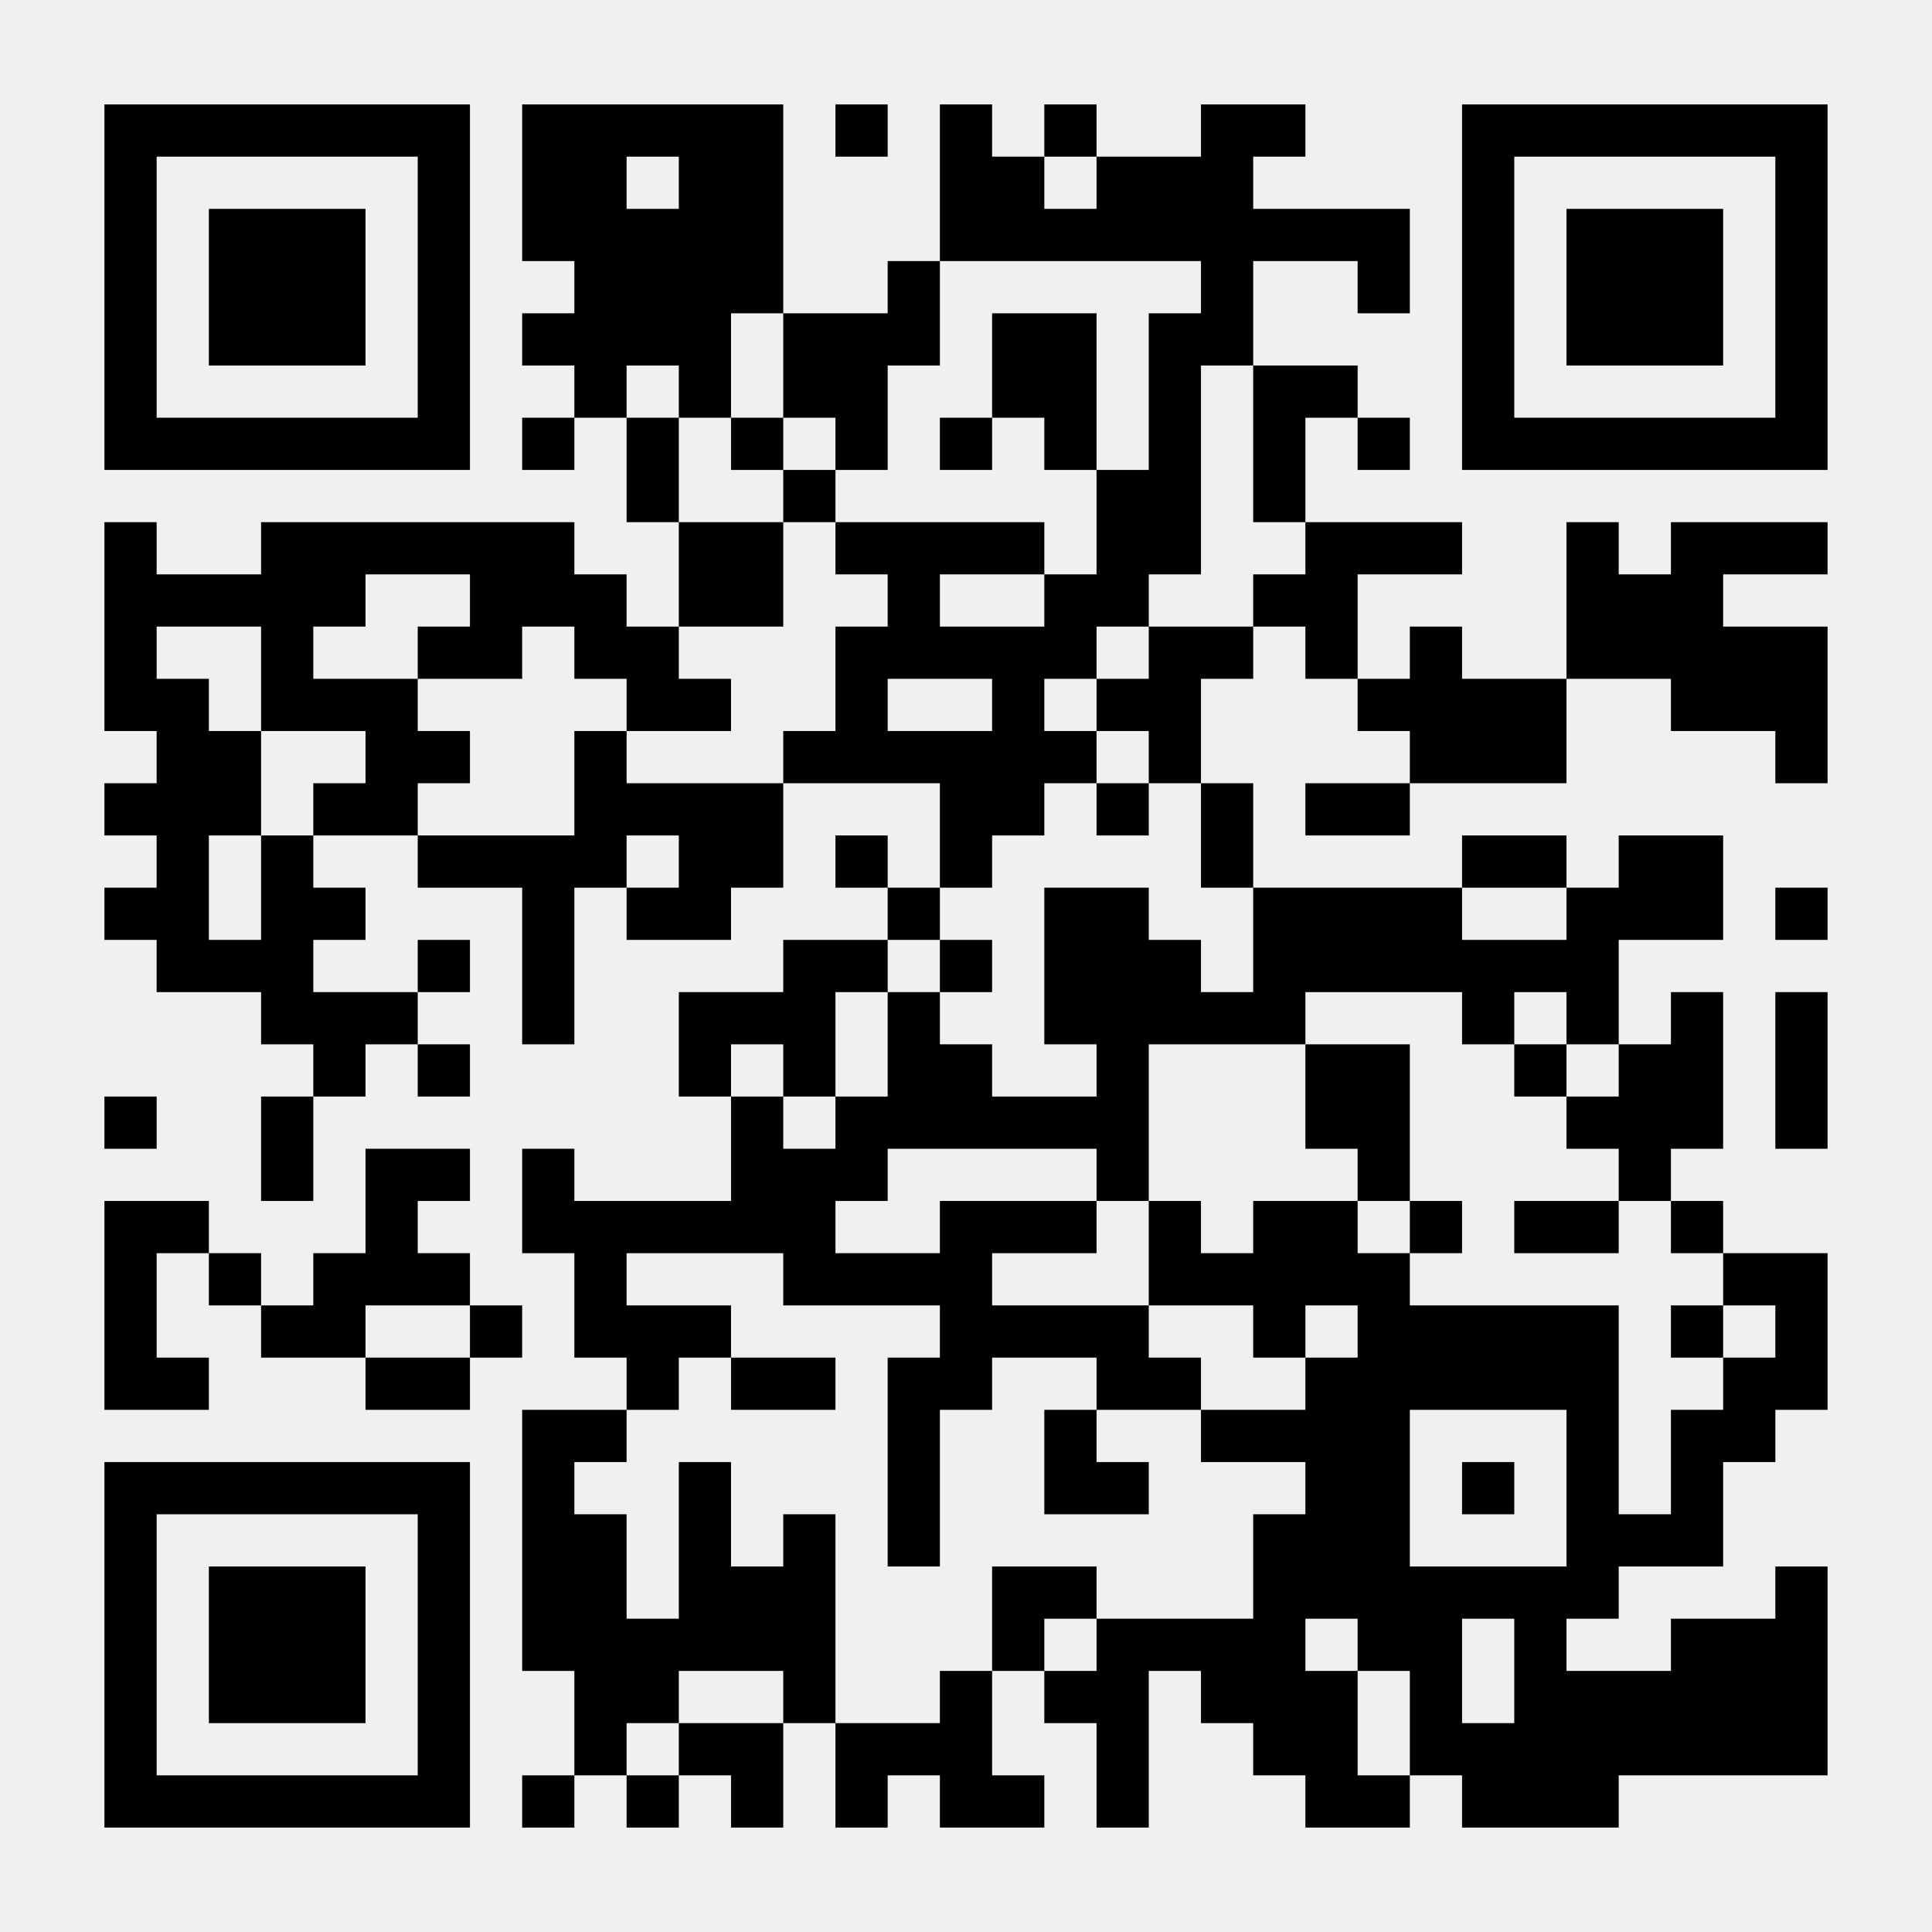
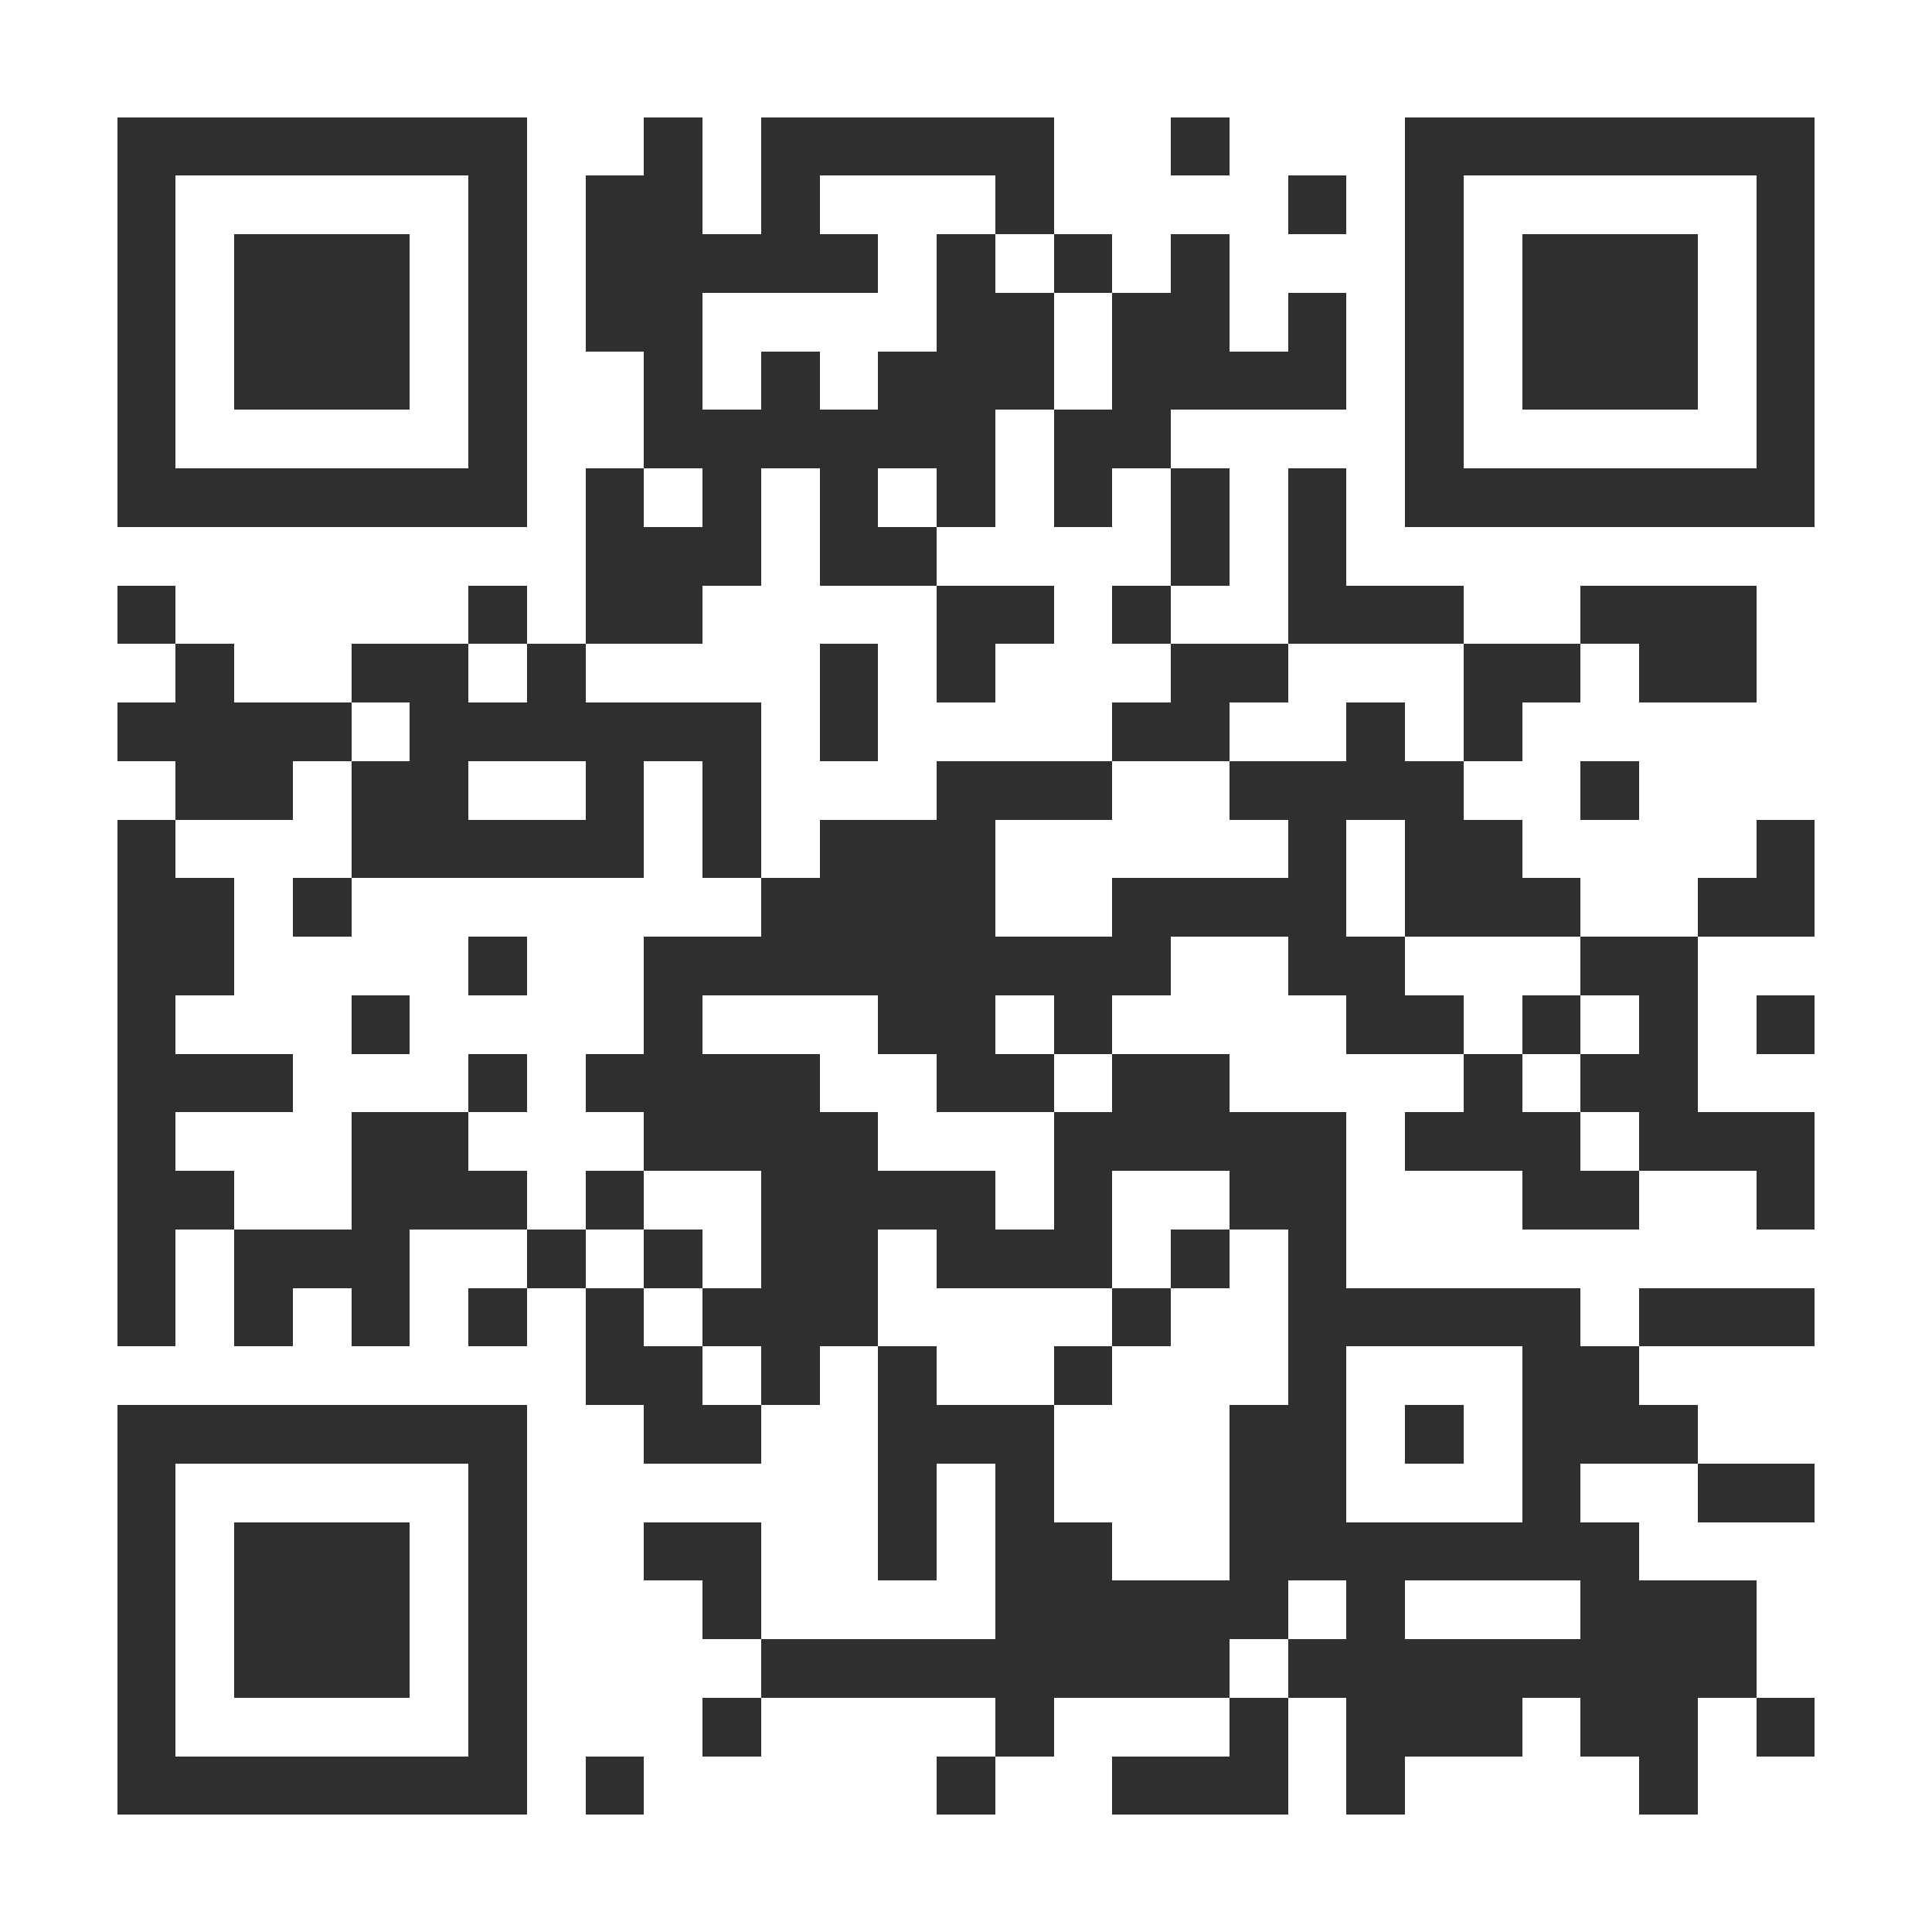
- <svg xmlns="http://www.w3.org/2000/svg" width="148mm" height="148mm" version="1.1" viewBox="0 0 148 148">
-   <path d="M8,8H12V12H8zM12,8H16V12H12zM16,8H20V12H16zM20,8H24V12H20zM24,8H28V12H24zM28,8H32V12H28zM32,8H36V12H32zM40,8H44V12H40zM44,8H48V12H44zM48,8H52V12H48zM52,8H56V12H52zM56,8H60V12H56zM64,8H68V12H64zM72,8H76V12H72zM80,8H84V12H80zM92,8H96V12H92zM96,8H100V12H96zM112,8H116V12H112zM116,8H120V12H116zM120,8H124V12H120zM124,8H128V12H124zM128,8H132V12H128zM132,8H136V12H132zM136,8H140V12H136zM8,12H12V16H8zM32,12H36V16H32zM40,12H44V16H40zM44,12H48V16H44zM52,12H56V16H52zM56,12H60V16H56zM72,12H76V16H72zM76,12H80V16H76zM84,12H88V16H84zM88,12H92V16H88zM92,12H96V16H92zM112,12H116V16H112zM136,12H140V16H136zM8,16H12V20H8zM16,16H20V20H16zM20,16H24V20H20zM24,16H28V20H24zM32,16H36V20H32zM40,16H44V20H40zM44,16H48V20H44zM48,16H52V20H48zM52,16H56V20H52zM56,16H60V20H56zM72,16H76V20H72zM76,16H80V20H76zM80,16H84V20H80zM84,16H88V20H84zM88,16H92V20H88zM92,16H96V20H92zM96,16H100V20H96zM100,16H104V20H100zM104,16H108V20H104zM112,16H116V20H112zM120,16H124V20H120zM124,16H128V20H124zM128,16H132V20H128zM136,16H140V20H136zM8,20H12V24H8zM16,20H20V24H16zM20,20H24V24H20zM24,20H28V24H24zM32,20H36V24H32zM44,20H48V24H44zM48,20H52V24H48zM52,20H56V24H52zM56,20H60V24H56zM68,20H72V24H68zM92,20H96V24H92zM104,20H108V24H104zM112,20H116V24H112zM120,20H124V24H120zM124,20H128V24H124zM128,20H132V24H128zM136,20H140V24H136zM8,24H12V28H8zM16,24H20V28H16zM20,24H24V28H20zM24,24H28V28H24zM32,24H36V28H32zM40,24H44V28H40zM44,24H48V28H44zM48,24H52V28H48zM52,24H56V28H52zM60,24H64V28H60zM64,24H68V28H64zM68,24H72V28H68zM76,24H80V28H76zM80,24H84V28H80zM88,24H92V28H88zM92,24H96V28H92zM112,24H116V28H112zM120,24H124V28H120zM124,24H128V28H124zM128,24H132V28H128zM136,24H140V28H136zM8,28H12V32H8zM32,28H36V32H32zM44,28H48V32H44zM52,28H56V32H52zM60,28H64V32H60zM64,28H68V32H64zM76,28H80V32H76zM80,28H84V32H80zM88,28H92V32H88zM96,28H100V32H96zM100,28H104V32H100zM112,28H116V32H112zM136,28H140V32H136zM8,32H12V36H8zM12,32H16V36H12zM16,32H20V36H16zM20,32H24V36H20zM24,32H28V36H24zM28,32H32V36H28zM32,32H36V36H32zM40,32H44V36H40zM48,32H52V36H48zM56,32H60V36H56zM64,32H68V36H64zM72,32H76V36H72zM80,32H84V36H80zM88,32H92V36H88zM96,32H100V36H96zM104,32H108V36H104zM112,32H116V36H112zM116,32H120V36H116zM120,32H124V36H120zM124,32H128V36H124zM128,32H132V36H128zM132,32H136V36H132zM136,32H140V36H136zM48,36H52V40H48zM60,36H64V40H60zM84,36H88V40H84zM88,36H92V40H88zM96,36H100V40H96zM8,40H12V44H8zM20,40H24V44H20zM24,40H28V44H24zM28,40H32V44H28zM32,40H36V44H32zM36,40H40V44H36zM40,40H44V44H40zM52,40H56V44H52zM56,40H60V44H56zM64,40H68V44H64zM68,40H72V44H68zM72,40H76V44H72zM76,40H80V44H76zM84,40H88V44H84zM88,40H92V44H88zM100,40H104V44H100zM104,40H108V44H104zM108,40H112V44H108zM120,40H124V44H120zM128,40H132V44H128zM132,40H136V44H132zM136,40H140V44H136zM8,44H12V48H8zM12,44H16V48H12zM16,44H20V48H16zM20,44H24V48H20zM24,44H28V48H24zM36,44H40V48H36zM40,44H44V48H40zM44,44H48V48H44zM52,44H56V48H52zM56,44H60V48H56zM68,44H72V48H68zM80,44H84V48H80zM84,44H88V48H84zM96,44H100V48H96zM100,44H104V48H100zM120,44H124V48H120zM124,44H128V48H124zM128,44H132V48H128zM8,48H12V52H8zM20,48H24V52H20zM32,48H36V52H32zM36,48H40V52H36zM44,48H48V52H44zM48,48H52V52H48zM64,48H68V52H64zM68,48H72V52H68zM72,48H76V52H72zM76,48H80V52H76zM80,48H84V52H80zM88,48H92V52H88zM92,48H96V52H92zM100,48H104V52H100zM108,48H112V52H108zM120,48H124V52H120zM124,48H128V52H124zM128,48H132V52H128zM132,48H136V52H132zM136,48H140V52H136zM8,52H12V56H8zM12,52H16V56H12zM20,52H24V56H20zM24,52H28V56H24zM28,52H32V56H28zM48,52H52V56H48zM52,52H56V56H52zM64,52H68V56H64zM76,52H80V56H76zM84,52H88V56H84zM88,52H92V56H88zM104,52H108V56H104zM108,52H112V56H108zM112,52H116V56H112zM116,52H120V56H116zM128,52H132V56H128zM132,52H136V56H132zM136,52H140V56H136zM12,56H16V60H12zM16,56H20V60H16zM28,56H32V60H28zM32,56H36V60H32zM44,56H48V60H44zM60,56H64V60H60zM64,56H68V60H64zM68,56H72V60H68zM72,56H76V60H72zM76,56H80V60H76zM80,56H84V60H80zM88,56H92V60H88zM108,56H112V60H108zM112,56H116V60H112zM116,56H120V60H116zM136,56H140V60H136zM8,60H12V64H8zM12,60H16V64H12zM16,60H20V64H16zM24,60H28V64H24zM28,60H32V64H28zM44,60H48V64H44zM48,60H52V64H48zM52,60H56V64H52zM56,60H60V64H56zM72,60H76V64H72zM76,60H80V64H76zM84,60H88V64H84zM92,60H96V64H92zM100,60H104V64H100zM104,60H108V64H104zM12,64H16V68H12zM20,64H24V68H20zM32,64H36V68H32zM36,64H40V68H36zM40,64H44V68H40zM44,64H48V68H44zM52,64H56V68H52zM56,64H60V68H56zM64,64H68V68H64zM72,64H76V68H72zM92,64H96V68H92zM112,64H116V68H112zM116,64H120V68H116zM124,64H128V68H124zM128,64H132V68H128zM8,68H12V72H8zM12,68H16V72H12zM20,68H24V72H20zM24,68H28V72H24zM40,68H44V72H40zM48,68H52V72H48zM52,68H56V72H52zM68,68H72V72H68zM80,68H84V72H80zM84,68H88V72H84zM96,68H100V72H96zM100,68H104V72H100zM104,68H108V72H104zM108,68H112V72H108zM120,68H124V72H120zM124,68H128V72H124zM128,68H132V72H128zM136,68H140V72H136zM12,72H16V76H12zM16,72H20V76H16zM20,72H24V76H20zM32,72H36V76H32zM40,72H44V76H40zM60,72H64V76H60zM64,72H68V76H64zM72,72H76V76H72zM80,72H84V76H80zM84,72H88V76H84zM88,72H92V76H88zM96,72H100V76H96zM100,72H104V76H100zM104,72H108V76H104zM108,72H112V76H108zM112,72H116V76H112zM116,72H120V76H116zM120,72H124V76H120zM20,76H24V80H20zM24,76H28V80H24zM28,76H32V80H28zM40,76H44V80H40zM52,76H56V80H52zM56,76H60V80H56zM60,76H64V80H60zM68,76H72V80H68zM80,76H84V80H80zM84,76H88V80H84zM88,76H92V80H88zM92,76H96V80H92zM96,76H100V80H96zM112,76H116V80H112zM120,76H124V80H120zM128,76H132V80H128zM136,76H140V80H136zM24,80H28V84H24zM32,80H36V84H32zM52,80H56V84H52zM60,80H64V84H60zM68,80H72V84H68zM72,80H76V84H72zM84,80H88V84H84zM100,80H104V84H100zM104,80H108V84H104zM116,80H120V84H116zM124,80H128V84H124zM128,80H132V84H128zM136,80H140V84H136zM8,84H12V88H8zM20,84H24V88H20zM56,84H60V88H56zM64,84H68V88H64zM68,84H72V88H68zM72,84H76V88H72zM76,84H80V88H76zM80,84H84V88H80zM84,84H88V88H84zM100,84H104V88H100zM104,84H108V88H104zM120,84H124V88H120zM124,84H128V88H124zM128,84H132V88H128zM136,84H140V88H136zM20,88H24V92H20zM28,88H32V92H28zM32,88H36V92H32zM40,88H44V92H40zM56,88H60V92H56zM60,88H64V92H60zM64,88H68V92H64zM84,88H88V92H84zM104,88H108V92H104zM124,88H128V92H124zM8,92H12V96H8zM12,92H16V96H12zM28,92H32V96H28zM40,92H44V96H40zM44,92H48V96H44zM48,92H52V96H48zM52,92H56V96H52zM56,92H60V96H56zM60,92H64V96H60zM72,92H76V96H72zM76,92H80V96H76zM80,92H84V96H80zM88,92H92V96H88zM96,92H100V96H96zM100,92H104V96H100zM108,92H112V96H108zM116,92H120V96H116zM120,92H124V96H120zM128,92H132V96H128zM8,96H12V100H8zM16,96H20V100H16zM24,96H28V100H24zM28,96H32V100H28zM32,96H36V100H32zM44,96H48V100H44zM60,96H64V100H60zM64,96H68V100H64zM68,96H72V100H68zM72,96H76V100H72zM88,96H92V100H88zM92,96H96V100H92zM96,96H100V100H96zM100,96H104V100H100zM104,96H108V100H104zM132,96H136V100H132zM136,96H140V100H136zM8,100H12V104H8zM20,100H24V104H20zM24,100H28V104H24zM36,100H40V104H36zM44,100H48V104H44zM48,100H52V104H48zM52,100H56V104H52zM72,100H76V104H72zM76,100H80V104H76zM80,100H84V104H80zM84,100H88V104H84zM96,100H100V104H96zM104,100H108V104H104zM108,100H112V104H108zM112,100H116V104H112zM116,100H120V104H116zM120,100H124V104H120zM128,100H132V104H128zM136,100H140V104H136zM8,104H12V108H8zM12,104H16V108H12zM28,104H32V108H28zM32,104H36V108H32zM48,104H52V108H48zM56,104H60V108H56zM60,104H64V108H60zM68,104H72V108H68zM72,104H76V108H72zM84,104H88V108H84zM88,104H92V108H88zM100,104H104V108H100zM104,104H108V108H104zM108,104H112V108H108zM112,104H116V108H112zM116,104H120V108H116zM120,104H124V108H120zM132,104H136V108H132zM136,104H140V108H136zM40,108H44V112H40zM44,108H48V112H44zM68,108H72V112H68zM80,108H84V112H80zM92,108H96V112H92zM96,108H100V112H96zM100,108H104V112H100zM104,108H108V112H104zM120,108H124V112H120zM128,108H132V112H128zM132,108H136V112H132zM8,112H12V116H8zM12,112H16V116H12zM16,112H20V116H16zM20,112H24V116H20zM24,112H28V116H24zM28,112H32V116H28zM32,112H36V116H32zM40,112H44V116H40zM52,112H56V116H52zM68,112H72V116H68zM80,112H84V116H80zM84,112H88V116H84zM100,112H104V116H100zM104,112H108V116H104zM112,112H116V116H112zM120,112H124V116H120zM128,112H132V116H128zM8,116H12V120H8zM32,116H36V120H32zM40,116H44V120H40zM44,116H48V120H44zM52,116H56V120H52zM60,116H64V120H60zM68,116H72V120H68zM96,116H100V120H96zM100,116H104V120H100zM104,116H108V120H104zM120,116H124V120H120zM124,116H128V120H124zM128,116H132V120H128zM8,120H12V124H8zM16,120H20V124H16zM20,120H24V124H20zM24,120H28V124H24zM32,120H36V124H32zM40,120H44V124H40zM44,120H48V124H44zM52,120H56V124H52zM56,120H60V124H56zM60,120H64V124H60zM76,120H80V124H76zM80,120H84V124H80zM96,120H100V124H96zM100,120H104V124H100zM104,120H108V124H104zM108,120H112V124H108zM112,120H116V124H112zM116,120H120V124H116zM120,120H124V124H120zM136,120H140V124H136zM8,124H12V128H8zM16,124H20V128H16zM20,124H24V128H20zM24,124H28V128H24zM32,124H36V128H32zM40,124H44V128H40zM44,124H48V128H44zM48,124H52V128H48zM52,124H56V128H52zM56,124H60V128H56zM60,124H64V128H60zM76,124H80V128H76zM84,124H88V128H84zM88,124H92V128H88zM92,124H96V128H92zM96,124H100V128H96zM104,124H108V128H104zM108,124H112V128H108zM116,124H120V128H116zM128,124H132V128H128zM132,124H136V128H132zM136,124H140V128H136zM8,128H12V132H8zM16,128H20V132H16zM20,128H24V132H20zM24,128H28V132H24zM32,128H36V132H32zM44,128H48V132H44zM48,128H52V132H48zM60,128H64V132H60zM72,128H76V132H72zM80,128H84V132H80zM84,128H88V132H84zM92,128H96V132H92zM96,128H100V132H96zM100,128H104V132H100zM108,128H112V132H108zM116,128H120V132H116zM120,128H124V132H120zM124,128H128V132H124zM128,128H132V132H128zM132,128H136V132H132zM136,128H140V132H136zM8,132H12V136H8zM32,132H36V136H32zM44,132H48V136H44zM52,132H56V136H52zM56,132H60V136H56zM64,132H68V136H64zM68,132H72V136H68zM72,132H76V136H72zM84,132H88V136H84zM96,132H100V136H96zM100,132H104V136H100zM108,132H112V136H108zM112,132H116V136H112zM116,132H120V136H116zM120,132H124V136H120zM124,132H128V136H124zM128,132H132V136H128zM132,132H136V136H132zM136,132H140V136H136zM8,136H12V140H8zM12,136H16V140H12zM16,136H20V140H16zM20,136H24V140H20zM24,136H28V140H24zM28,136H32V140H28zM32,136H36V140H32zM40,136H44V140H40zM48,136H52V140H48zM56,136H60V140H56zM64,136H68V140H64zM72,136H76V140H72zM76,136H80V140H76zM84,136H88V140H84zM100,136H104V140H100zM104,136H108V140H104zM112,136H116V140H112zM116,136H120V140H116zM120,136H124V140H120z" id="qr-path" fill="#000000" fill-opacity="1" fill-rule="nonzero" stroke="none" />
+ <svg xmlns="http://www.w3.org/2000/svg" viewBox="0 0 33 33" shape-rendering="crispEdges">
+   <rect width="33" height="33" fill="#fff" />
+   <g fill="#2f2f2f">
+     <rect x="2" y="2" width="1" height="1" />
+     <rect x="3" y="2" width="1" height="1" />
+     <rect x="4" y="2" width="1" height="1" />
+     <rect x="5" y="2" width="1" height="1" />
+     <rect x="6" y="2" width="1" height="1" />
+     <rect x="7" y="2" width="1" height="1" />
+     <rect x="8" y="2" width="1" height="1" />
+     <rect x="11" y="2" width="1" height="1" />
+     <rect x="13" y="2" width="1" height="1" />
+     <rect x="14" y="2" width="1" height="1" />
+     <rect x="15" y="2" width="1" height="1" />
+     <rect x="16" y="2" width="1" height="1" />
+     <rect x="17" y="2" width="1" height="1" />
+     <rect x="20" y="2" width="1" height="1" />
+     <rect x="24" y="2" width="1" height="1" />
+     <rect x="25" y="2" width="1" height="1" />
+     <rect x="26" y="2" width="1" height="1" />
+     <rect x="27" y="2" width="1" height="1" />
+     <rect x="28" y="2" width="1" height="1" />
+     <rect x="29" y="2" width="1" height="1" />
+     <rect x="30" y="2" width="1" height="1" />
+     <rect x="2" y="3" width="1" height="1" />
+     <rect x="8" y="3" width="1" height="1" />
+     <rect x="10" y="3" width="1" height="1" />
+     <rect x="11" y="3" width="1" height="1" />
+     <rect x="13" y="3" width="1" height="1" />
+     <rect x="17" y="3" width="1" height="1" />
+     <rect x="22" y="3" width="1" height="1" />
+     <rect x="24" y="3" width="1" height="1" />
+     <rect x="30" y="3" width="1" height="1" />
+     <rect x="2" y="4" width="1" height="1" />
+     <rect x="4" y="4" width="1" height="1" />
+     <rect x="5" y="4" width="1" height="1" />
+     <rect x="6" y="4" width="1" height="1" />
+     <rect x="8" y="4" width="1" height="1" />
+     <rect x="10" y="4" width="1" height="1" />
+     <rect x="11" y="4" width="1" height="1" />
+     <rect x="12" y="4" width="1" height="1" />
+     <rect x="13" y="4" width="1" height="1" />
+     <rect x="14" y="4" width="1" height="1" />
+     <rect x="16" y="4" width="1" height="1" />
+     <rect x="18" y="4" width="1" height="1" />
+     <rect x="20" y="4" width="1" height="1" />
+     <rect x="24" y="4" width="1" height="1" />
+     <rect x="26" y="4" width="1" height="1" />
+     <rect x="27" y="4" width="1" height="1" />
+     <rect x="28" y="4" width="1" height="1" />
+     <rect x="30" y="4" width="1" height="1" />
+     <rect x="2" y="5" width="1" height="1" />
+     <rect x="4" y="5" width="1" height="1" />
+     <rect x="5" y="5" width="1" height="1" />
+     <rect x="6" y="5" width="1" height="1" />
+     <rect x="8" y="5" width="1" height="1" />
+     <rect x="10" y="5" width="1" height="1" />
+     <rect x="11" y="5" width="1" height="1" />
+     <rect x="16" y="5" width="1" height="1" />
+     <rect x="17" y="5" width="1" height="1" />
+     <rect x="19" y="5" width="1" height="1" />
+     <rect x="20" y="5" width="1" height="1" />
+     <rect x="22" y="5" width="1" height="1" />
+     <rect x="24" y="5" width="1" height="1" />
+     <rect x="26" y="5" width="1" height="1" />
+     <rect x="27" y="5" width="1" height="1" />
+     <rect x="28" y="5" width="1" height="1" />
+     <rect x="30" y="5" width="1" height="1" />
+     <rect x="2" y="6" width="1" height="1" />
+     <rect x="4" y="6" width="1" height="1" />
+     <rect x="5" y="6" width="1" height="1" />
+     <rect x="6" y="6" width="1" height="1" />
+     <rect x="8" y="6" width="1" height="1" />
+     <rect x="11" y="6" width="1" height="1" />
+     <rect x="13" y="6" width="1" height="1" />
+     <rect x="15" y="6" width="1" height="1" />
+     <rect x="16" y="6" width="1" height="1" />
+     <rect x="17" y="6" width="1" height="1" />
+     <rect x="19" y="6" width="1" height="1" />
+     <rect x="20" y="6" width="1" height="1" />
+     <rect x="21" y="6" width="1" height="1" />
+     <rect x="22" y="6" width="1" height="1" />
+     <rect x="24" y="6" width="1" height="1" />
+     <rect x="26" y="6" width="1" height="1" />
+     <rect x="27" y="6" width="1" height="1" />
+     <rect x="28" y="6" width="1" height="1" />
+     <rect x="30" y="6" width="1" height="1" />
+     <rect x="2" y="7" width="1" height="1" />
+     <rect x="8" y="7" width="1" height="1" />
+     <rect x="11" y="7" width="1" height="1" />
+     <rect x="12" y="7" width="1" height="1" />
+     <rect x="13" y="7" width="1" height="1" />
+     <rect x="14" y="7" width="1" height="1" />
+     <rect x="15" y="7" width="1" height="1" />
+     <rect x="16" y="7" width="1" height="1" />
+     <rect x="18" y="7" width="1" height="1" />
+     <rect x="19" y="7" width="1" height="1" />
+     <rect x="24" y="7" width="1" height="1" />
+     <rect x="30" y="7" width="1" height="1" />
+     <rect x="2" y="8" width="1" height="1" />
+     <rect x="3" y="8" width="1" height="1" />
+     <rect x="4" y="8" width="1" height="1" />
+     <rect x="5" y="8" width="1" height="1" />
+     <rect x="6" y="8" width="1" height="1" />
+     <rect x="7" y="8" width="1" height="1" />
+     <rect x="8" y="8" width="1" height="1" />
+     <rect x="10" y="8" width="1" height="1" />
+     <rect x="12" y="8" width="1" height="1" />
+     <rect x="14" y="8" width="1" height="1" />
+     <rect x="16" y="8" width="1" height="1" />
+     <rect x="18" y="8" width="1" height="1" />
+     <rect x="20" y="8" width="1" height="1" />
+     <rect x="22" y="8" width="1" height="1" />
+     <rect x="24" y="8" width="1" height="1" />
+     <rect x="25" y="8" width="1" height="1" />
+     <rect x="26" y="8" width="1" height="1" />
+     <rect x="27" y="8" width="1" height="1" />
+     <rect x="28" y="8" width="1" height="1" />
+     <rect x="29" y="8" width="1" height="1" />
+     <rect x="30" y="8" width="1" height="1" />
+     <rect x="10" y="9" width="1" height="1" />
+     <rect x="11" y="9" width="1" height="1" />
+     <rect x="12" y="9" width="1" height="1" />
+     <rect x="14" y="9" width="1" height="1" />
+     <rect x="15" y="9" width="1" height="1" />
+     <rect x="20" y="9" width="1" height="1" />
+     <rect x="22" y="9" width="1" height="1" />
+     <rect x="2" y="10" width="1" height="1" />
+     <rect x="8" y="10" width="1" height="1" />
+     <rect x="10" y="10" width="1" height="1" />
+     <rect x="11" y="10" width="1" height="1" />
+     <rect x="16" y="10" width="1" height="1" />
+     <rect x="17" y="10" width="1" height="1" />
+     <rect x="19" y="10" width="1" height="1" />
+     <rect x="22" y="10" width="1" height="1" />
+     <rect x="23" y="10" width="1" height="1" />
+     <rect x="24" y="10" width="1" height="1" />
+     <rect x="27" y="10" width="1" height="1" />
+     <rect x="28" y="10" width="1" height="1" />
+     <rect x="29" y="10" width="1" height="1" />
+     <rect x="3" y="11" width="1" height="1" />
+     <rect x="6" y="11" width="1" height="1" />
+     <rect x="7" y="11" width="1" height="1" />
+     <rect x="9" y="11" width="1" height="1" />
+     <rect x="14" y="11" width="1" height="1" />
+     <rect x="16" y="11" width="1" height="1" />
+     <rect x="20" y="11" width="1" height="1" />
+     <rect x="21" y="11" width="1" height="1" />
+     <rect x="25" y="11" width="1" height="1" />
+     <rect x="26" y="11" width="1" height="1" />
+     <rect x="28" y="11" width="1" height="1" />
+     <rect x="29" y="11" width="1" height="1" />
+     <rect x="2" y="12" width="1" height="1" />
+     <rect x="3" y="12" width="1" height="1" />
+     <rect x="4" y="12" width="1" height="1" />
+     <rect x="5" y="12" width="1" height="1" />
+     <rect x="7" y="12" width="1" height="1" />
+     <rect x="8" y="12" width="1" height="1" />
+     <rect x="9" y="12" width="1" height="1" />
+     <rect x="10" y="12" width="1" height="1" />
+     <rect x="11" y="12" width="1" height="1" />
+     <rect x="12" y="12" width="1" height="1" />
+     <rect x="14" y="12" width="1" height="1" />
+     <rect x="19" y="12" width="1" height="1" />
+     <rect x="20" y="12" width="1" height="1" />
+     <rect x="23" y="12" width="1" height="1" />
+     <rect x="25" y="12" width="1" height="1" />
+     <rect x="3" y="13" width="1" height="1" />
+     <rect x="4" y="13" width="1" height="1" />
+     <rect x="6" y="13" width="1" height="1" />
+     <rect x="7" y="13" width="1" height="1" />
+     <rect x="10" y="13" width="1" height="1" />
+     <rect x="12" y="13" width="1" height="1" />
+     <rect x="16" y="13" width="1" height="1" />
+     <rect x="17" y="13" width="1" height="1" />
+     <rect x="18" y="13" width="1" height="1" />
+     <rect x="21" y="13" width="1" height="1" />
+     <rect x="22" y="13" width="1" height="1" />
+     <rect x="23" y="13" width="1" height="1" />
+     <rect x="24" y="13" width="1" height="1" />
+     <rect x="27" y="13" width="1" height="1" />
+     <rect x="2" y="14" width="1" height="1" />
+     <rect x="6" y="14" width="1" height="1" />
+     <rect x="7" y="14" width="1" height="1" />
+     <rect x="8" y="14" width="1" height="1" />
+     <rect x="9" y="14" width="1" height="1" />
+     <rect x="10" y="14" width="1" height="1" />
+     <rect x="12" y="14" width="1" height="1" />
+     <rect x="14" y="14" width="1" height="1" />
+     <rect x="15" y="14" width="1" height="1" />
+     <rect x="16" y="14" width="1" height="1" />
+     <rect x="22" y="14" width="1" height="1" />
+     <rect x="24" y="14" width="1" height="1" />
+     <rect x="25" y="14" width="1" height="1" />
+     <rect x="30" y="14" width="1" height="1" />
+     <rect x="2" y="15" width="1" height="1" />
+     <rect x="3" y="15" width="1" height="1" />
+     <rect x="5" y="15" width="1" height="1" />
+     <rect x="13" y="15" width="1" height="1" />
+     <rect x="14" y="15" width="1" height="1" />
+     <rect x="15" y="15" width="1" height="1" />
+     <rect x="16" y="15" width="1" height="1" />
+     <rect x="19" y="15" width="1" height="1" />
+     <rect x="20" y="15" width="1" height="1" />
+     <rect x="21" y="15" width="1" height="1" />
+     <rect x="22" y="15" width="1" height="1" />
+     <rect x="24" y="15" width="1" height="1" />
+     <rect x="25" y="15" width="1" height="1" />
+     <rect x="26" y="15" width="1" height="1" />
+     <rect x="29" y="15" width="1" height="1" />
+     <rect x="30" y="15" width="1" height="1" />
+     <rect x="2" y="16" width="1" height="1" />
+     <rect x="3" y="16" width="1" height="1" />
+     <rect x="8" y="16" width="1" height="1" />
+     <rect x="11" y="16" width="1" height="1" />
+     <rect x="12" y="16" width="1" height="1" />
+     <rect x="13" y="16" width="1" height="1" />
+     <rect x="14" y="16" width="1" height="1" />
+     <rect x="15" y="16" width="1" height="1" />
+     <rect x="16" y="16" width="1" height="1" />
+     <rect x="17" y="16" width="1" height="1" />
+     <rect x="18" y="16" width="1" height="1" />
+     <rect x="19" y="16" width="1" height="1" />
+     <rect x="22" y="16" width="1" height="1" />
+     <rect x="23" y="16" width="1" height="1" />
+     <rect x="27" y="16" width="1" height="1" />
+     <rect x="28" y="16" width="1" height="1" />
+     <rect x="2" y="17" width="1" height="1" />
+     <rect x="6" y="17" width="1" height="1" />
+     <rect x="11" y="17" width="1" height="1" />
+     <rect x="15" y="17" width="1" height="1" />
+     <rect x="16" y="17" width="1" height="1" />
+     <rect x="18" y="17" width="1" height="1" />
+     <rect x="23" y="17" width="1" height="1" />
+     <rect x="24" y="17" width="1" height="1" />
+     <rect x="26" y="17" width="1" height="1" />
+     <rect x="28" y="17" width="1" height="1" />
+     <rect x="30" y="17" width="1" height="1" />
+     <rect x="2" y="18" width="1" height="1" />
+     <rect x="3" y="18" width="1" height="1" />
+     <rect x="4" y="18" width="1" height="1" />
+     <rect x="8" y="18" width="1" height="1" />
+     <rect x="10" y="18" width="1" height="1" />
+     <rect x="11" y="18" width="1" height="1" />
+     <rect x="12" y="18" width="1" height="1" />
+     <rect x="13" y="18" width="1" height="1" />
+     <rect x="16" y="18" width="1" height="1" />
+     <rect x="17" y="18" width="1" height="1" />
+     <rect x="19" y="18" width="1" height="1" />
+     <rect x="20" y="18" width="1" height="1" />
+     <rect x="25" y="18" width="1" height="1" />
+     <rect x="27" y="18" width="1" height="1" />
+     <rect x="28" y="18" width="1" height="1" />
+     <rect x="2" y="19" width="1" height="1" />
+     <rect x="6" y="19" width="1" height="1" />
+     <rect x="7" y="19" width="1" height="1" />
+     <rect x="11" y="19" width="1" height="1" />
+     <rect x="12" y="19" width="1" height="1" />
+     <rect x="13" y="19" width="1" height="1" />
+     <rect x="14" y="19" width="1" height="1" />
+     <rect x="18" y="19" width="1" height="1" />
+     <rect x="19" y="19" width="1" height="1" />
+     <rect x="20" y="19" width="1" height="1" />
+     <rect x="21" y="19" width="1" height="1" />
+     <rect x="22" y="19" width="1" height="1" />
+     <rect x="24" y="19" width="1" height="1" />
+     <rect x="25" y="19" width="1" height="1" />
+     <rect x="26" y="19" width="1" height="1" />
+     <rect x="28" y="19" width="1" height="1" />
+     <rect x="29" y="19" width="1" height="1" />
+     <rect x="30" y="19" width="1" height="1" />
+     <rect x="2" y="20" width="1" height="1" />
+     <rect x="3" y="20" width="1" height="1" />
+     <rect x="6" y="20" width="1" height="1" />
+     <rect x="7" y="20" width="1" height="1" />
+     <rect x="8" y="20" width="1" height="1" />
+     <rect x="10" y="20" width="1" height="1" />
+     <rect x="13" y="20" width="1" height="1" />
+     <rect x="14" y="20" width="1" height="1" />
+     <rect x="15" y="20" width="1" height="1" />
+     <rect x="16" y="20" width="1" height="1" />
+     <rect x="18" y="20" width="1" height="1" />
+     <rect x="21" y="20" width="1" height="1" />
+     <rect x="22" y="20" width="1" height="1" />
+     <rect x="26" y="20" width="1" height="1" />
+     <rect x="27" y="20" width="1" height="1" />
+     <rect x="30" y="20" width="1" height="1" />
+     <rect x="2" y="21" width="1" height="1" />
+     <rect x="4" y="21" width="1" height="1" />
+     <rect x="5" y="21" width="1" height="1" />
+     <rect x="6" y="21" width="1" height="1" />
+     <rect x="9" y="21" width="1" height="1" />
+     <rect x="11" y="21" width="1" height="1" />
+     <rect x="13" y="21" width="1" height="1" />
+     <rect x="14" y="21" width="1" height="1" />
+     <rect x="16" y="21" width="1" height="1" />
+     <rect x="17" y="21" width="1" height="1" />
+     <rect x="18" y="21" width="1" height="1" />
+     <rect x="20" y="21" width="1" height="1" />
+     <rect x="22" y="21" width="1" height="1" />
+     <rect x="2" y="22" width="1" height="1" />
+     <rect x="4" y="22" width="1" height="1" />
+     <rect x="6" y="22" width="1" height="1" />
+     <rect x="8" y="22" width="1" height="1" />
+     <rect x="10" y="22" width="1" height="1" />
+     <rect x="12" y="22" width="1" height="1" />
+     <rect x="13" y="22" width="1" height="1" />
+     <rect x="14" y="22" width="1" height="1" />
+     <rect x="19" y="22" width="1" height="1" />
+     <rect x="22" y="22" width="1" height="1" />
+     <rect x="23" y="22" width="1" height="1" />
+     <rect x="24" y="22" width="1" height="1" />
+     <rect x="25" y="22" width="1" height="1" />
+     <rect x="26" y="22" width="1" height="1" />
+     <rect x="28" y="22" width="1" height="1" />
+     <rect x="29" y="22" width="1" height="1" />
+     <rect x="30" y="22" width="1" height="1" />
+     <rect x="10" y="23" width="1" height="1" />
+     <rect x="11" y="23" width="1" height="1" />
+     <rect x="13" y="23" width="1" height="1" />
+     <rect x="15" y="23" width="1" height="1" />
+     <rect x="18" y="23" width="1" height="1" />
+     <rect x="22" y="23" width="1" height="1" />
+     <rect x="26" y="23" width="1" height="1" />
+     <rect x="27" y="23" width="1" height="1" />
+     <rect x="2" y="24" width="1" height="1" />
+     <rect x="3" y="24" width="1" height="1" />
+     <rect x="4" y="24" width="1" height="1" />
+     <rect x="5" y="24" width="1" height="1" />
+     <rect x="6" y="24" width="1" height="1" />
+     <rect x="7" y="24" width="1" height="1" />
+     <rect x="8" y="24" width="1" height="1" />
+     <rect x="11" y="24" width="1" height="1" />
+     <rect x="12" y="24" width="1" height="1" />
+     <rect x="15" y="24" width="1" height="1" />
+     <rect x="16" y="24" width="1" height="1" />
+     <rect x="17" y="24" width="1" height="1" />
+     <rect x="21" y="24" width="1" height="1" />
+     <rect x="22" y="24" width="1" height="1" />
+     <rect x="24" y="24" width="1" height="1" />
+     <rect x="26" y="24" width="1" height="1" />
+     <rect x="27" y="24" width="1" height="1" />
+     <rect x="28" y="24" width="1" height="1" />
+     <rect x="2" y="25" width="1" height="1" />
+     <rect x="8" y="25" width="1" height="1" />
+     <rect x="15" y="25" width="1" height="1" />
+     <rect x="17" y="25" width="1" height="1" />
+     <rect x="21" y="25" width="1" height="1" />
+     <rect x="22" y="25" width="1" height="1" />
+     <rect x="26" y="25" width="1" height="1" />
+     <rect x="29" y="25" width="1" height="1" />
+     <rect x="30" y="25" width="1" height="1" />
+     <rect x="2" y="26" width="1" height="1" />
+     <rect x="4" y="26" width="1" height="1" />
+     <rect x="5" y="26" width="1" height="1" />
+     <rect x="6" y="26" width="1" height="1" />
+     <rect x="8" y="26" width="1" height="1" />
+     <rect x="11" y="26" width="1" height="1" />
+     <rect x="12" y="26" width="1" height="1" />
+     <rect x="15" y="26" width="1" height="1" />
+     <rect x="17" y="26" width="1" height="1" />
+     <rect x="18" y="26" width="1" height="1" />
+     <rect x="21" y="26" width="1" height="1" />
+     <rect x="22" y="26" width="1" height="1" />
+     <rect x="23" y="26" width="1" height="1" />
+     <rect x="24" y="26" width="1" height="1" />
+     <rect x="25" y="26" width="1" height="1" />
+     <rect x="26" y="26" width="1" height="1" />
+     <rect x="27" y="26" width="1" height="1" />
+     <rect x="2" y="27" width="1" height="1" />
+     <rect x="4" y="27" width="1" height="1" />
+     <rect x="5" y="27" width="1" height="1" />
+     <rect x="6" y="27" width="1" height="1" />
+     <rect x="8" y="27" width="1" height="1" />
+     <rect x="12" y="27" width="1" height="1" />
+     <rect x="17" y="27" width="1" height="1" />
+     <rect x="18" y="27" width="1" height="1" />
+     <rect x="19" y="27" width="1" height="1" />
+     <rect x="20" y="27" width="1" height="1" />
+     <rect x="21" y="27" width="1" height="1" />
+     <rect x="23" y="27" width="1" height="1" />
+     <rect x="27" y="27" width="1" height="1" />
+     <rect x="28" y="27" width="1" height="1" />
+     <rect x="29" y="27" width="1" height="1" />
+     <rect x="2" y="28" width="1" height="1" />
+     <rect x="4" y="28" width="1" height="1" />
+     <rect x="5" y="28" width="1" height="1" />
+     <rect x="6" y="28" width="1" height="1" />
+     <rect x="8" y="28" width="1" height="1" />
+     <rect x="13" y="28" width="1" height="1" />
+     <rect x="14" y="28" width="1" height="1" />
+     <rect x="15" y="28" width="1" height="1" />
+     <rect x="16" y="28" width="1" height="1" />
+     <rect x="17" y="28" width="1" height="1" />
+     <rect x="18" y="28" width="1" height="1" />
+     <rect x="19" y="28" width="1" height="1" />
+     <rect x="20" y="28" width="1" height="1" />
+     <rect x="22" y="28" width="1" height="1" />
+     <rect x="23" y="28" width="1" height="1" />
+     <rect x="24" y="28" width="1" height="1" />
+     <rect x="25" y="28" width="1" height="1" />
+     <rect x="26" y="28" width="1" height="1" />
+     <rect x="27" y="28" width="1" height="1" />
+     <rect x="28" y="28" width="1" height="1" />
+     <rect x="29" y="28" width="1" height="1" />
+     <rect x="2" y="29" width="1" height="1" />
+     <rect x="8" y="29" width="1" height="1" />
+     <rect x="12" y="29" width="1" height="1" />
+     <rect x="17" y="29" width="1" height="1" />
+     <rect x="21" y="29" width="1" height="1" />
+     <rect x="23" y="29" width="1" height="1" />
+     <rect x="24" y="29" width="1" height="1" />
+     <rect x="25" y="29" width="1" height="1" />
+     <rect x="27" y="29" width="1" height="1" />
+     <rect x="28" y="29" width="1" height="1" />
+     <rect x="30" y="29" width="1" height="1" />
+     <rect x="2" y="30" width="1" height="1" />
+     <rect x="3" y="30" width="1" height="1" />
+     <rect x="4" y="30" width="1" height="1" />
+     <rect x="5" y="30" width="1" height="1" />
+     <rect x="6" y="30" width="1" height="1" />
+     <rect x="7" y="30" width="1" height="1" />
+     <rect x="8" y="30" width="1" height="1" />
+     <rect x="10" y="30" width="1" height="1" />
+     <rect x="16" y="30" width="1" height="1" />
+     <rect x="19" y="30" width="1" height="1" />
+     <rect x="20" y="30" width="1" height="1" />
+     <rect x="21" y="30" width="1" height="1" />
+     <rect x="23" y="30" width="1" height="1" />
+     <rect x="28" y="30" width="1" height="1" />
+   </g>
</svg>
